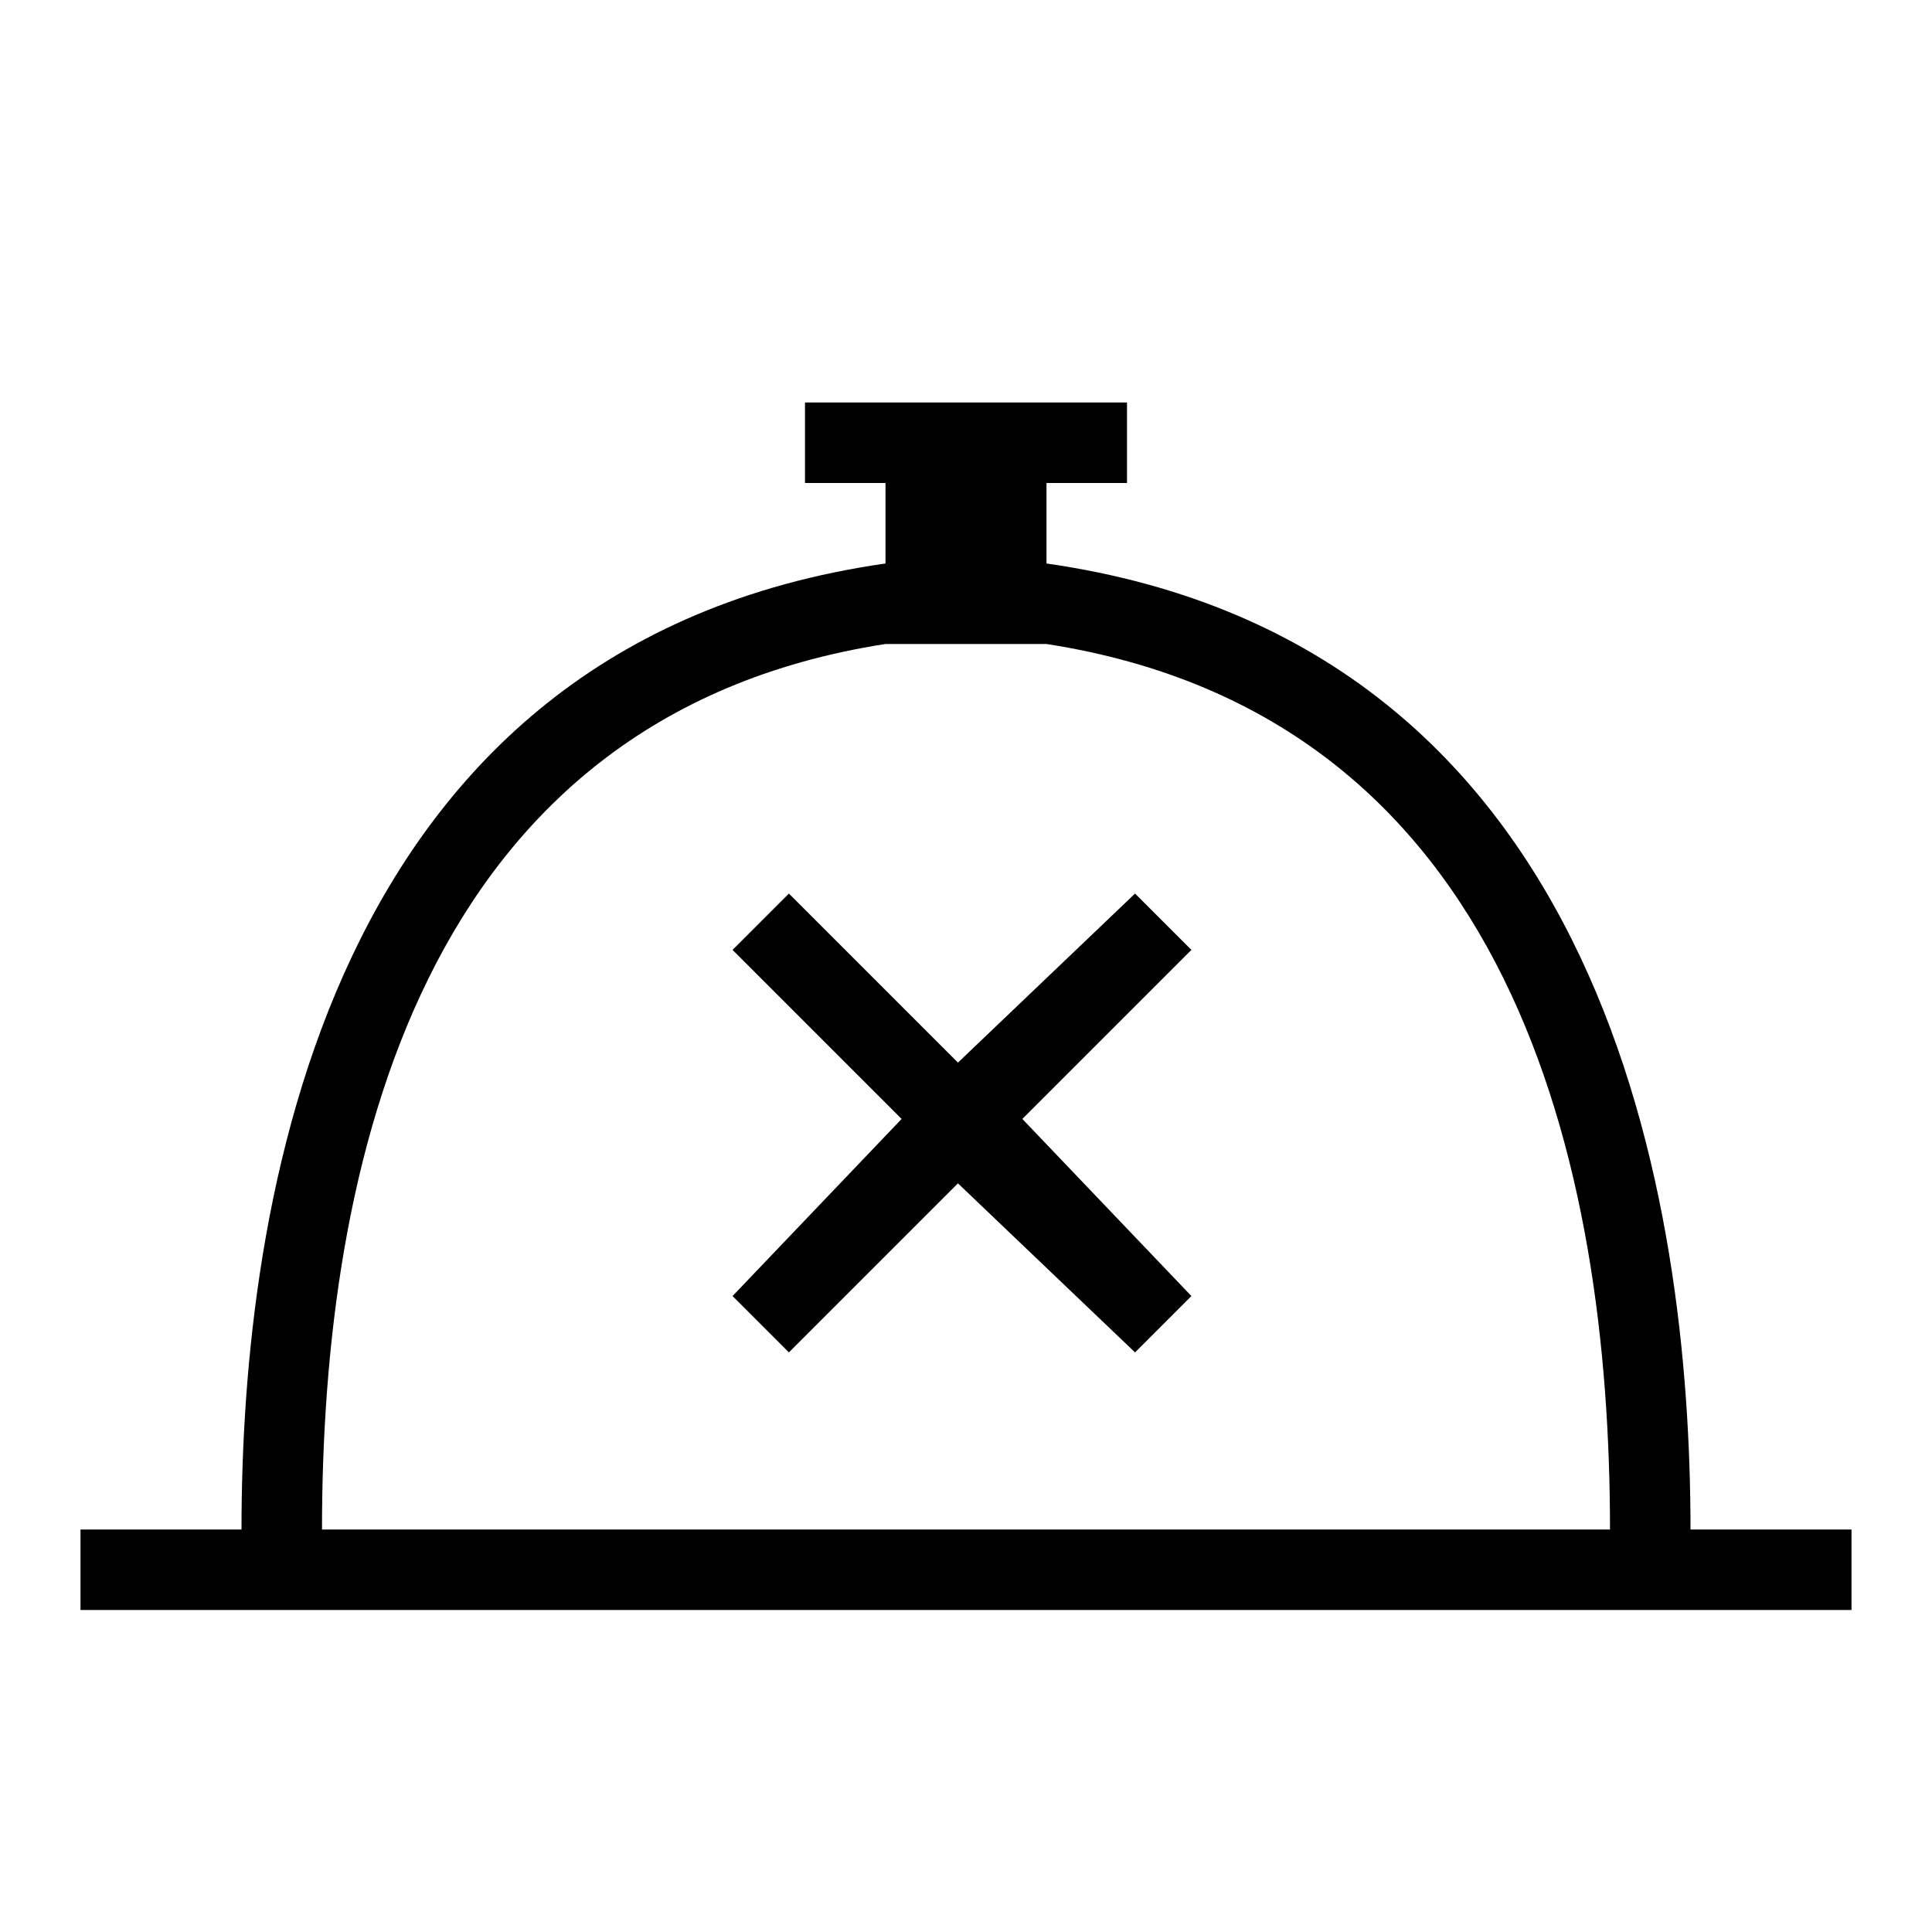
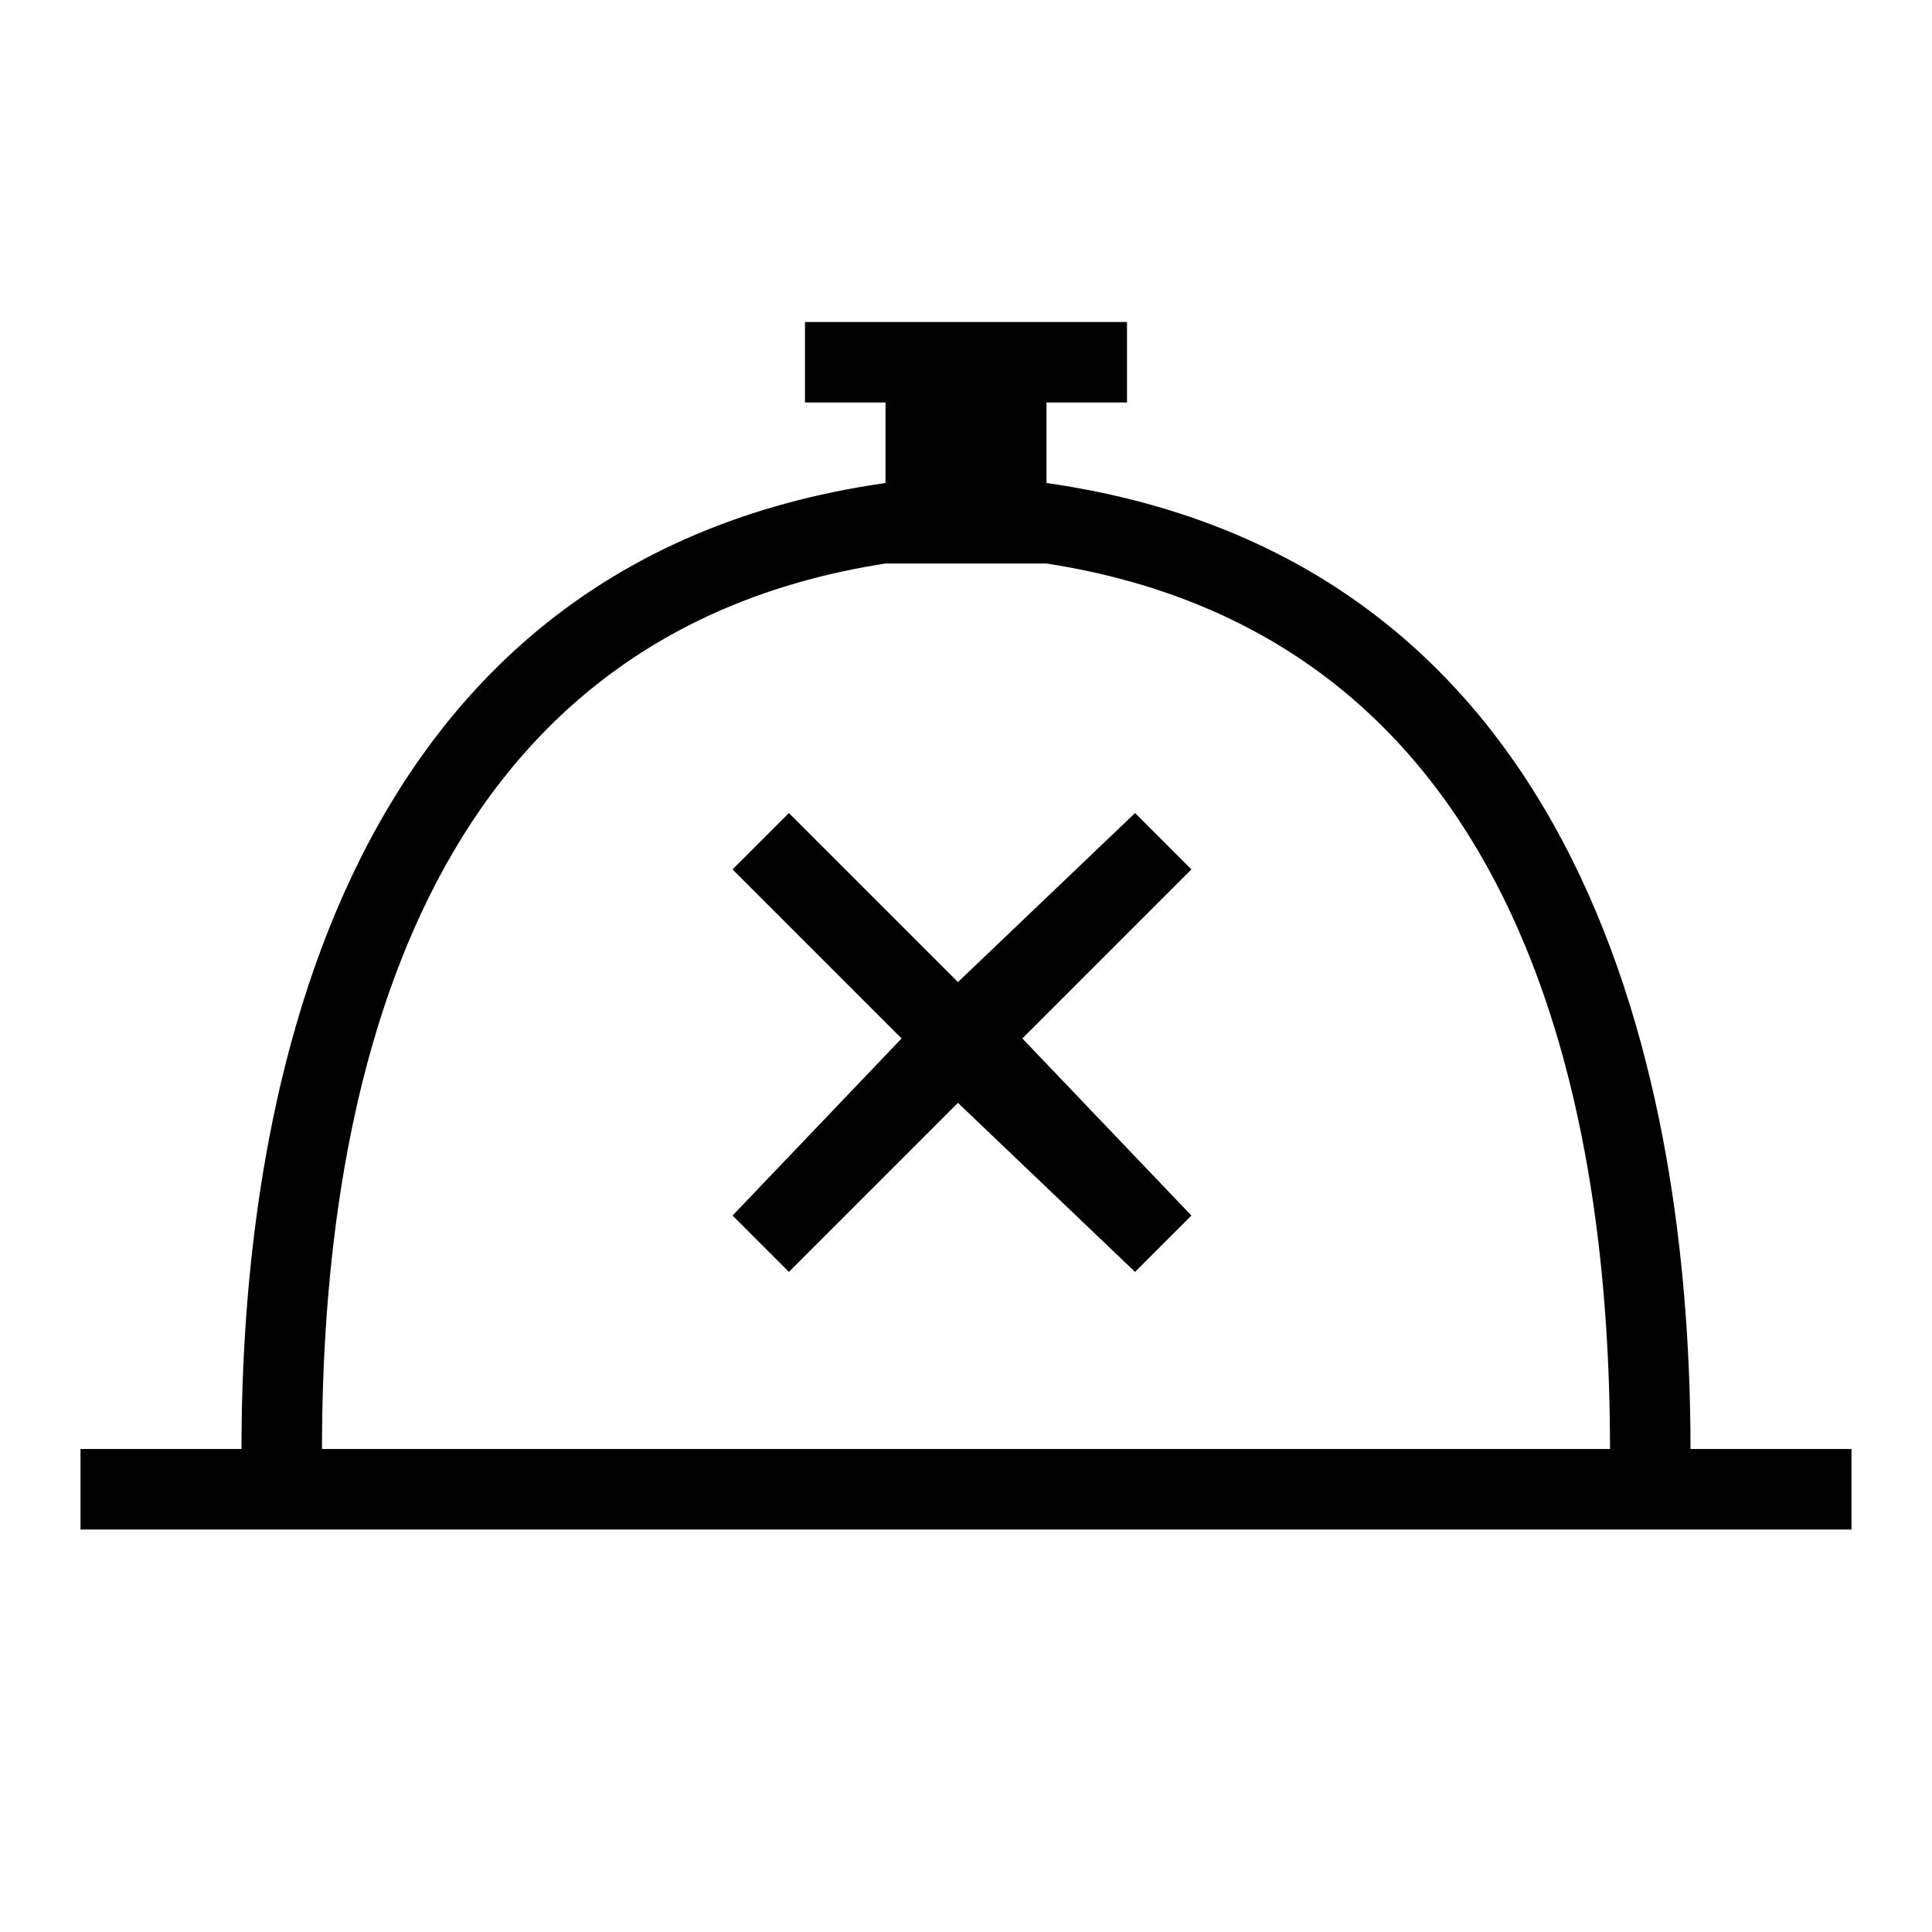
- <svg xmlns="http://www.w3.org/2000/svg" width="24" height="24" viewBox="0 0 24 24">
-   <path d="M21,19 L23,19 L23,20 L1,20 L1,19 L3,19 C3,15 4,8 11,7 L11,6 L10,6 L10,5 L11,5 L13,5 L14,5 L14,6 L13,6 L13,7 C20,8 21,15 21,19 Z M11,8 C5.2,8.9 4,14.5 4,19 L20,19 C20,14.5 18.8,8.9 13,8 L11,8 Z M14.8,11.8 L12.7,13.9 L14.8,16.1 L14.1,16.8 L11.9,14.7 L9.8,16.8 L9.1,16.1 L11.2,13.9 L9.1,11.8 L9.8,11.1 L11.9,13.2 L14.1,11.1 L14.8,11.8 Z" />
+ <svg xmlns="http://www.w3.org/2000/svg" version="1.1" width="24px" height="24px" x="0px" y="0px" viewBox="0 0 24 24">
+   <path d="M21,18c0-4-1-11-8-12V5h1V4h-1h-2h-1v1h1v1c-7,1-8,8-8,12H1v1h22v-1H21z M11,7h2c5.8,0.9,7,6.5,7,11H4C4,13.5,5.2,7.9,11,7z " />
+   <polygon points="14.8,10.8 14.1,10.1 11.9,12.2 9.8,10.1 9.1,10.8 11.2,12.9 9.1,15.1 9.8,15.8 11.9,13.7 14.1,15.8 14.8,15.1 12.7,12.9 " />
</svg>
